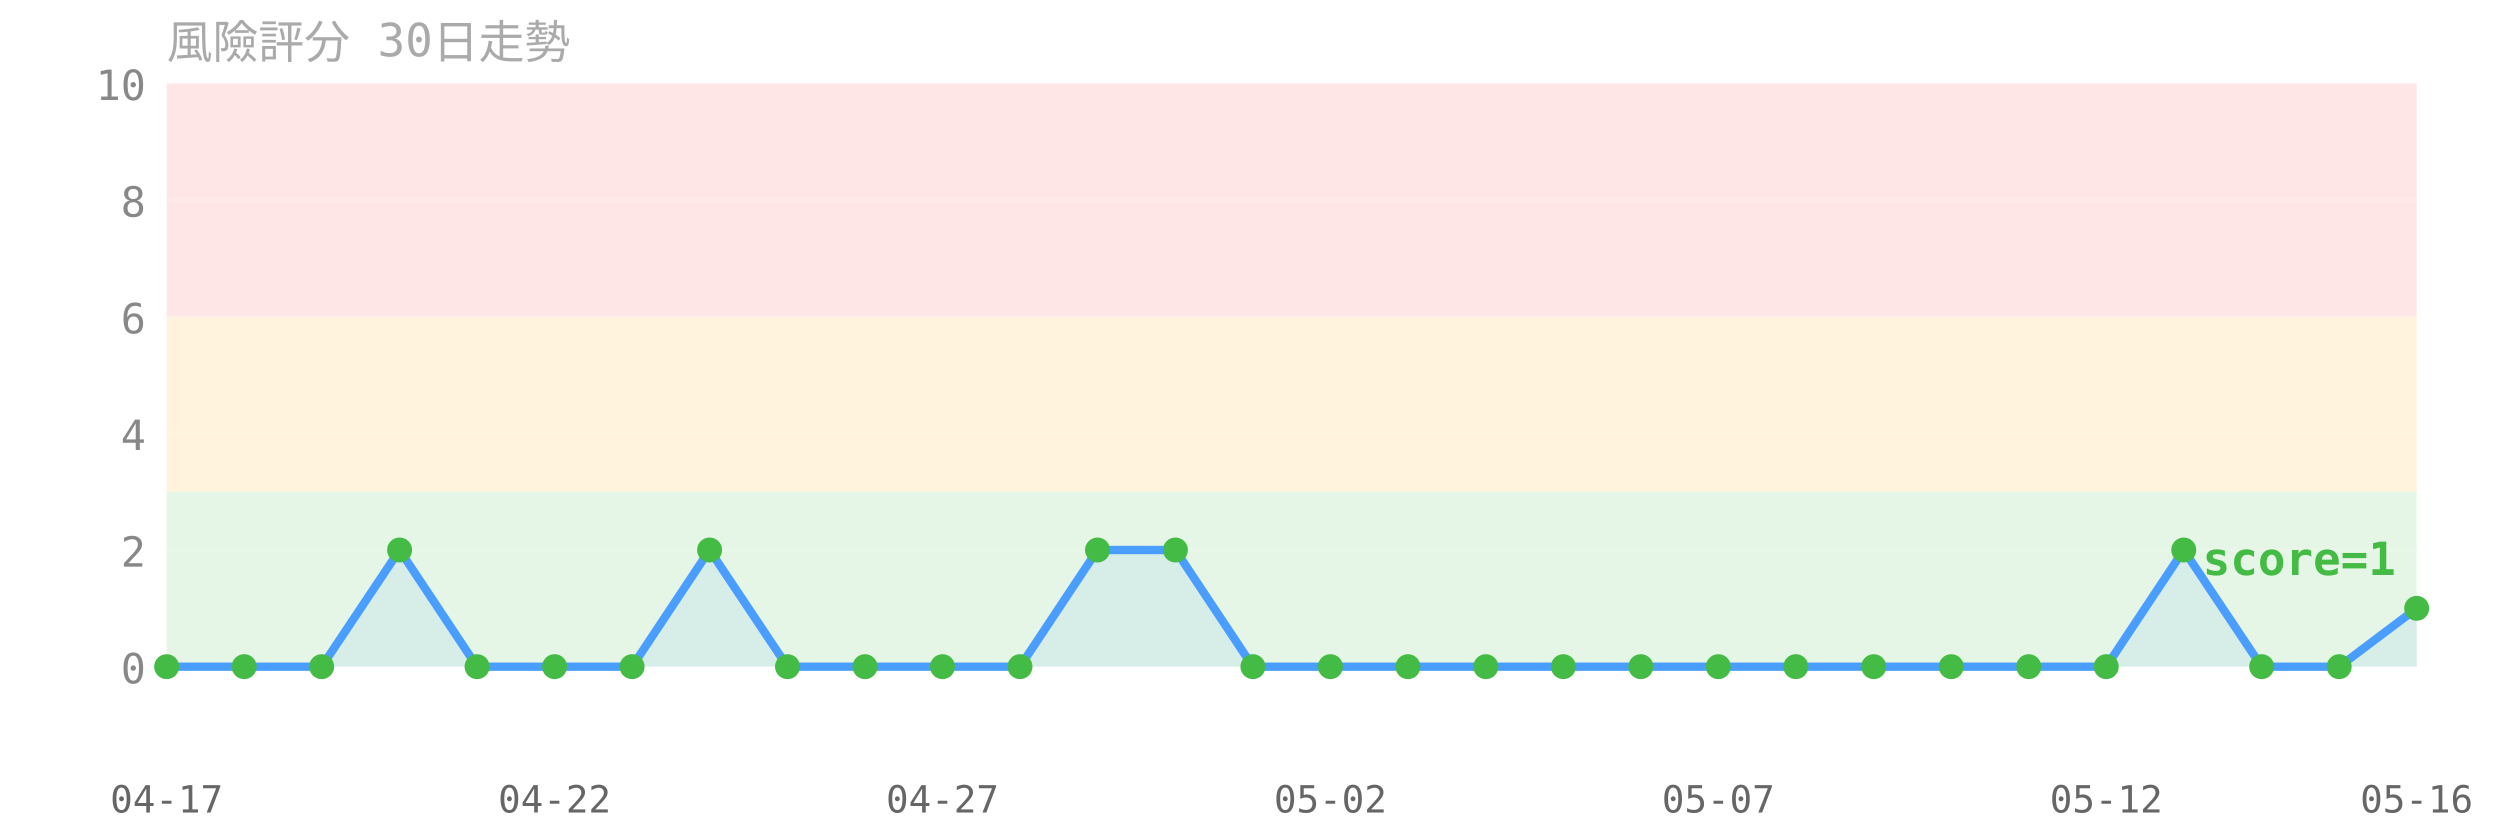
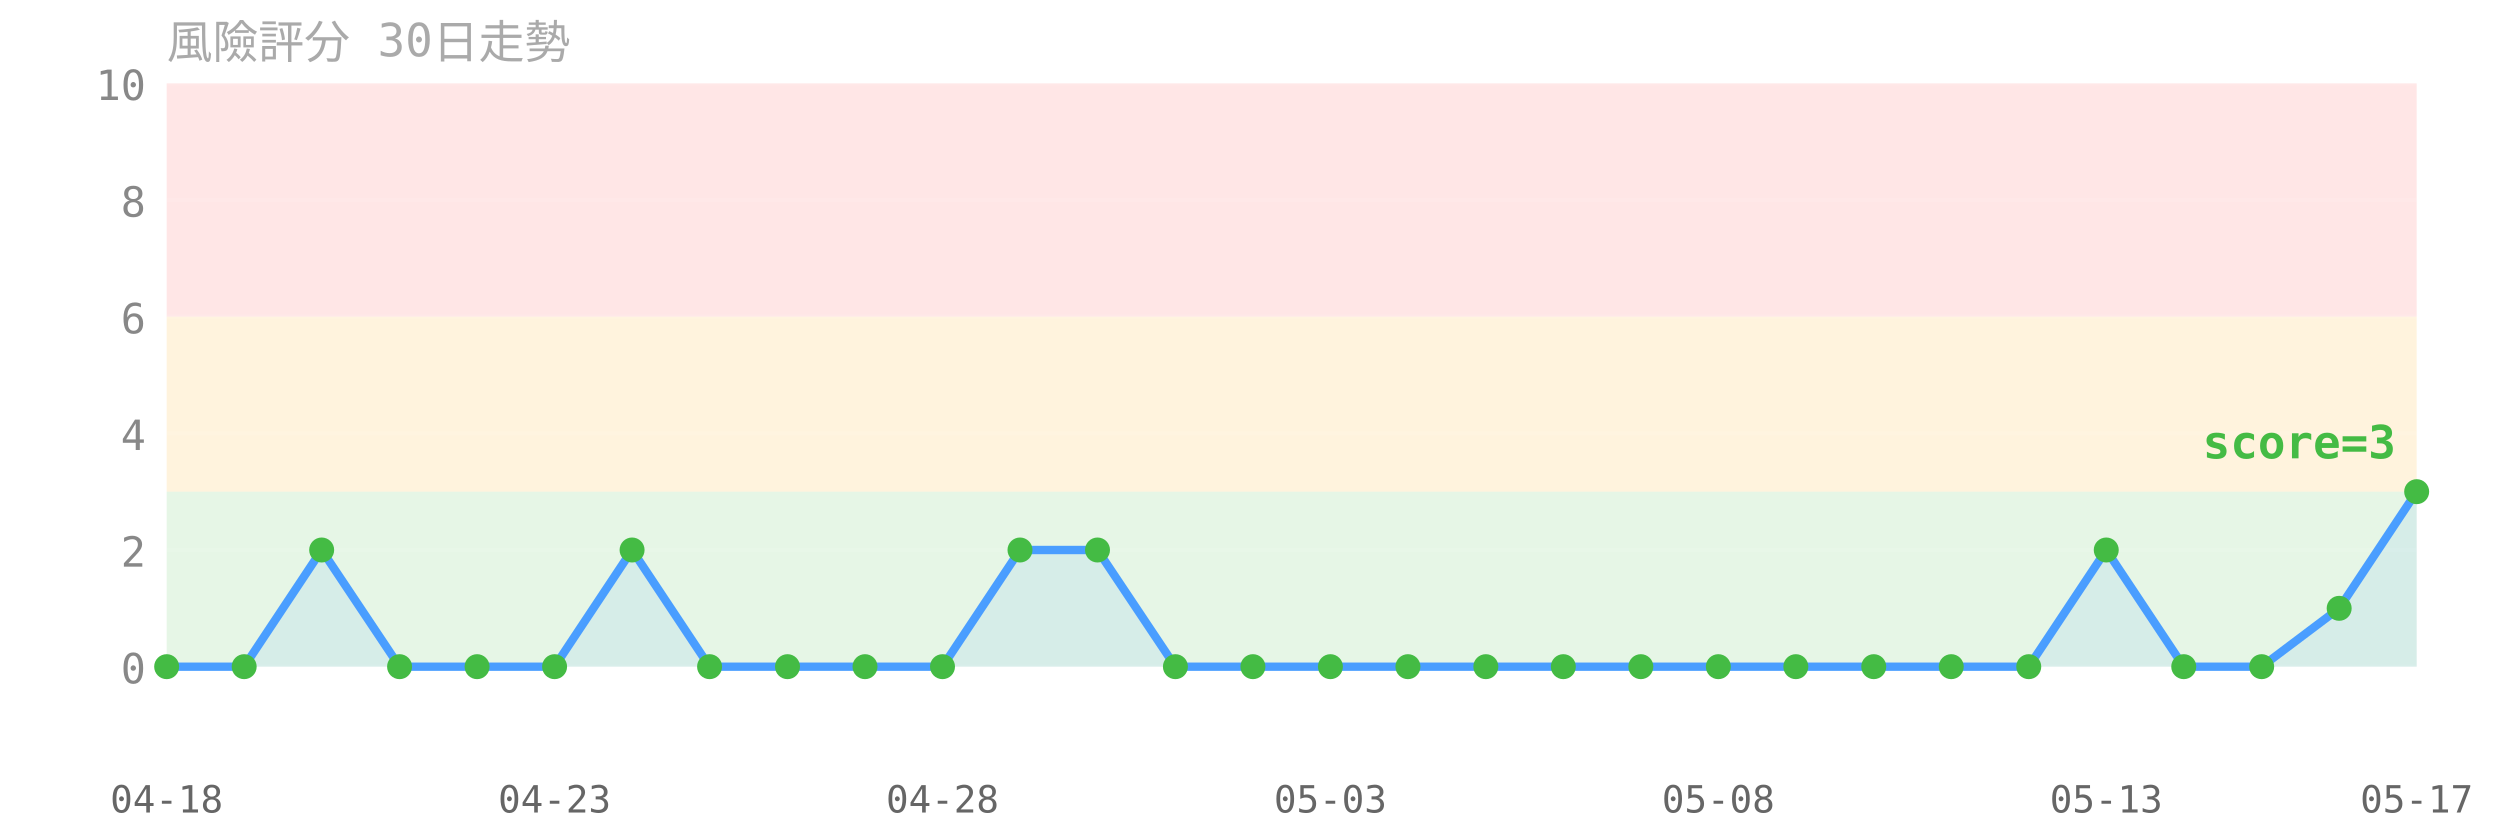
<svg xmlns="http://www.w3.org/2000/svg" width="600" height="200" style="background:#0b0f19;font-family:monospace">
  <rect x="40" y="20.0" width="540" height="56.0" fill="#ff444422" />
  <rect x="40" y="76.0" width="540" height="42.0" fill="#ffaa0022" />
  <rect x="40" y="118.0" width="540" height="42.0" fill="#44bb4422" />
  <line x1="40" y1="160.0" x2="580" y2="160.0" stroke="#ffffff18" stroke-width="1" />
  <text x="35" y="164.0" fill="#888" font-size="10" text-anchor="end">0</text>
  <line x1="40" y1="132.0" x2="580" y2="132.0" stroke="#ffffff18" stroke-width="1" />
  <text x="35" y="136.0" fill="#888" font-size="10" text-anchor="end">2</text>
  <line x1="40" y1="104.0" x2="580" y2="104.0" stroke="#ffffff18" stroke-width="1" />
  <text x="35" y="108.0" fill="#888" font-size="10" text-anchor="end">4</text>
  <line x1="40" y1="76.0" x2="580" y2="76.0" stroke="#ffffff18" stroke-width="1" />
  <text x="35" y="80.0" fill="#888" font-size="10" text-anchor="end">6</text>
  <line x1="40" y1="48.0" x2="580" y2="48.0" stroke="#ffffff18" stroke-width="1" />
  <text x="35" y="52.0" fill="#888" font-size="10" text-anchor="end">8</text>
  <line x1="40" y1="20.0" x2="580" y2="20.0" stroke="#ffffff18" stroke-width="1" />
  <text x="35" y="24.0" fill="#888" font-size="10" text-anchor="end">10</text>
-   <polyline points="40.0,160.0 58.6,160.0 77.2,160.0 95.9,132.0 114.5,160.0 133.1,160.0 151.7,160.0 170.3,132.0 189.0,160.0 207.6,160.0 226.2,160.0 244.8,160.0 263.4,132.0 282.1,132.0 300.7,160.0 319.3,160.0 337.9,160.0 356.6,160.0 375.2,160.0 393.8,160.0 412.4,160.0 431.0,160.0 449.7,160.0 468.3,160.0 486.9,160.0 505.5,160.0 524.1,132.0 542.8,160.0 561.4,160.0 580.0,146.0" fill="none" stroke="#4a9eff" stroke-width="2" stroke-linejoin="round" />
-   <polygon points="40.0,160.0 40.0,160.0 58.6,160.0 77.2,160.0 95.9,132.0 114.5,160.0 133.1,160.0 151.7,160.0 170.3,132.0 189.0,160.0 207.6,160.0 226.2,160.0 244.8,160.0 263.4,132.0 282.1,132.0 300.7,160.0 319.3,160.0 337.9,160.0 356.6,160.0 375.2,160.0 393.8,160.0 412.4,160.0 431.0,160.0 449.7,160.0 468.3,160.0 486.9,160.0 505.5,160.0 524.1,132.0 542.8,160.0 561.4,160.0 580.0,146.0 580.0,160.0" fill="#4a9eff18" />
+   <polyline points="40.0,160.0 58.6,160.0 77.2,132.0 95.9,160.0 114.5,160.0 133.1,160.0 151.7,132.0 170.3,160.0 189.0,160.0 207.6,160.0 226.2,160.0 244.8,132.0 263.4,132.0 282.1,160.0 300.7,160.0 319.3,160.0 337.9,160.0 356.6,160.0 375.2,160.0 393.8,160.0 412.4,160.0 431.0,160.0 449.7,160.0 468.3,160.0 486.9,160.0 505.5,132.0 524.1,160.0 542.8,160.0 561.4,146.0 580.0,118.0" fill="none" stroke="#4a9eff" stroke-width="2" stroke-linejoin="round" />
+   <polygon points="40.0,160.0 40.0,160.0 58.6,160.0 77.2,132.0 95.9,160.0 114.5,160.0 133.1,160.0 151.7,132.0 170.3,160.0 189.0,160.0 207.6,160.0 226.2,160.0 244.8,132.0 263.4,132.0 282.1,160.0 300.7,160.0 319.3,160.0 337.9,160.0 356.6,160.0 375.2,160.0 393.8,160.0 412.4,160.0 431.0,160.0 449.7,160.0 468.3,160.0 486.9,160.0 505.5,132.0 524.1,160.0 542.8,160.0 561.4,146.0 580.0,118.0 580.0,160.0" fill="#4a9eff18" />
  <circle cx="40.0" cy="160.0" r="3" fill="#44bb44" />
  <circle cx="58.6" cy="160.0" r="3" fill="#44bb44" />
-   <circle cx="77.2" cy="160.0" r="3" fill="#44bb44" />
-   <circle cx="95.9" cy="132.0" r="3" fill="#44bb44" />
+   <circle cx="77.2" cy="132.0" r="3" fill="#44bb44" />
+   <circle cx="95.9" cy="160.0" r="3" fill="#44bb44" />
  <circle cx="114.5" cy="160.0" r="3" fill="#44bb44" />
  <circle cx="133.1" cy="160.0" r="3" fill="#44bb44" />
-   <circle cx="151.7" cy="160.0" r="3" fill="#44bb44" />
-   <circle cx="170.3" cy="132.0" r="3" fill="#44bb44" />
+   <circle cx="151.7" cy="132.0" r="3" fill="#44bb44" />
+   <circle cx="170.3" cy="160.0" r="3" fill="#44bb44" />
  <circle cx="189.0" cy="160.0" r="3" fill="#44bb44" />
  <circle cx="207.6" cy="160.0" r="3" fill="#44bb44" />
  <circle cx="226.2" cy="160.0" r="3" fill="#44bb44" />
-   <circle cx="244.8" cy="160.0" r="3" fill="#44bb44" />
+   <circle cx="244.8" cy="132.0" r="3" fill="#44bb44" />
  <circle cx="263.4" cy="132.0" r="3" fill="#44bb44" />
-   <circle cx="282.1" cy="132.0" r="3" fill="#44bb44" />
+   <circle cx="282.1" cy="160.0" r="3" fill="#44bb44" />
  <circle cx="300.7" cy="160.0" r="3" fill="#44bb44" />
  <circle cx="319.3" cy="160.0" r="3" fill="#44bb44" />
  <circle cx="337.9" cy="160.0" r="3" fill="#44bb44" />
  <circle cx="356.6" cy="160.0" r="3" fill="#44bb44" />
  <circle cx="375.2" cy="160.0" r="3" fill="#44bb44" />
  <circle cx="393.8" cy="160.0" r="3" fill="#44bb44" />
  <circle cx="412.4" cy="160.0" r="3" fill="#44bb44" />
  <circle cx="431.0" cy="160.0" r="3" fill="#44bb44" />
  <circle cx="449.7" cy="160.0" r="3" fill="#44bb44" />
  <circle cx="468.3" cy="160.0" r="3" fill="#44bb44" />
  <circle cx="486.9" cy="160.0" r="3" fill="#44bb44" />
-   <circle cx="505.5" cy="160.0" r="3" fill="#44bb44" />
-   <circle cx="524.1" cy="132.0" r="3" fill="#44bb44" />
+   <circle cx="505.5" cy="132.0" r="3" fill="#44bb44" />
+   <circle cx="524.1" cy="160.0" r="3" fill="#44bb44" />
  <circle cx="542.8" cy="160.0" r="3" fill="#44bb44" />
-   <circle cx="561.4" cy="160.0" r="3" fill="#44bb44" />
-   <circle cx="580.0" cy="146.0" r="3" fill="#44bb44" />
-   <text x="40.0" y="195" fill="#666" font-size="9" text-anchor="middle">04-17</text>
-   <text x="133.1" y="195" fill="#666" font-size="9" text-anchor="middle">04-22</text>
-   <text x="226.2" y="195" fill="#666" font-size="9" text-anchor="middle">04-27</text>
-   <text x="319.3" y="195" fill="#666" font-size="9" text-anchor="middle">05-02</text>
-   <text x="412.4" y="195" fill="#666" font-size="9" text-anchor="middle">05-07</text>
-   <text x="505.5" y="195" fill="#666" font-size="9" text-anchor="middle">05-12</text>
-   <text x="580.0" y="195" fill="#666" font-size="9" text-anchor="middle">05-16</text>
-   <text x="575.0" y="138.0" fill="#44bb44" font-size="11" text-anchor="end" font-weight="bold">score=1</text>
+   <circle cx="561.4" cy="146.0" r="3" fill="#44bb44" />
+   <circle cx="580.0" cy="118.0" r="3" fill="#44bb44" />
+   <text x="40.0" y="195" fill="#666" font-size="9" text-anchor="middle">04-18</text>
+   <text x="133.1" y="195" fill="#666" font-size="9" text-anchor="middle">04-23</text>
+   <text x="226.2" y="195" fill="#666" font-size="9" text-anchor="middle">04-28</text>
+   <text x="319.3" y="195" fill="#666" font-size="9" text-anchor="middle">05-03</text>
+   <text x="412.4" y="195" fill="#666" font-size="9" text-anchor="middle">05-08</text>
+   <text x="505.5" y="195" fill="#666" font-size="9" text-anchor="middle">05-13</text>
+   <text x="580.0" y="195" fill="#666" font-size="9" text-anchor="middle">05-17</text>
+   <text x="575.0" y="110.0" fill="#44bb44" font-size="11" text-anchor="end" font-weight="bold">score=3</text>
  <text x="40" y="14" fill="#aaa" font-size="11">風險評分 30日走勢</text>
</svg>
